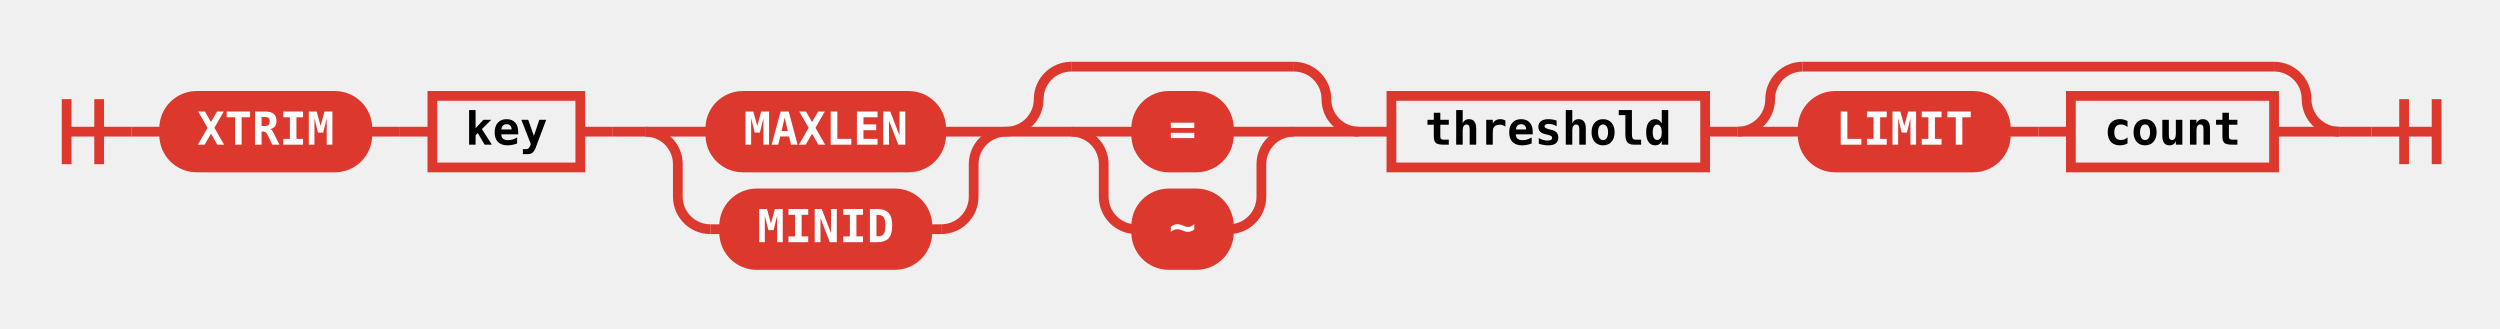
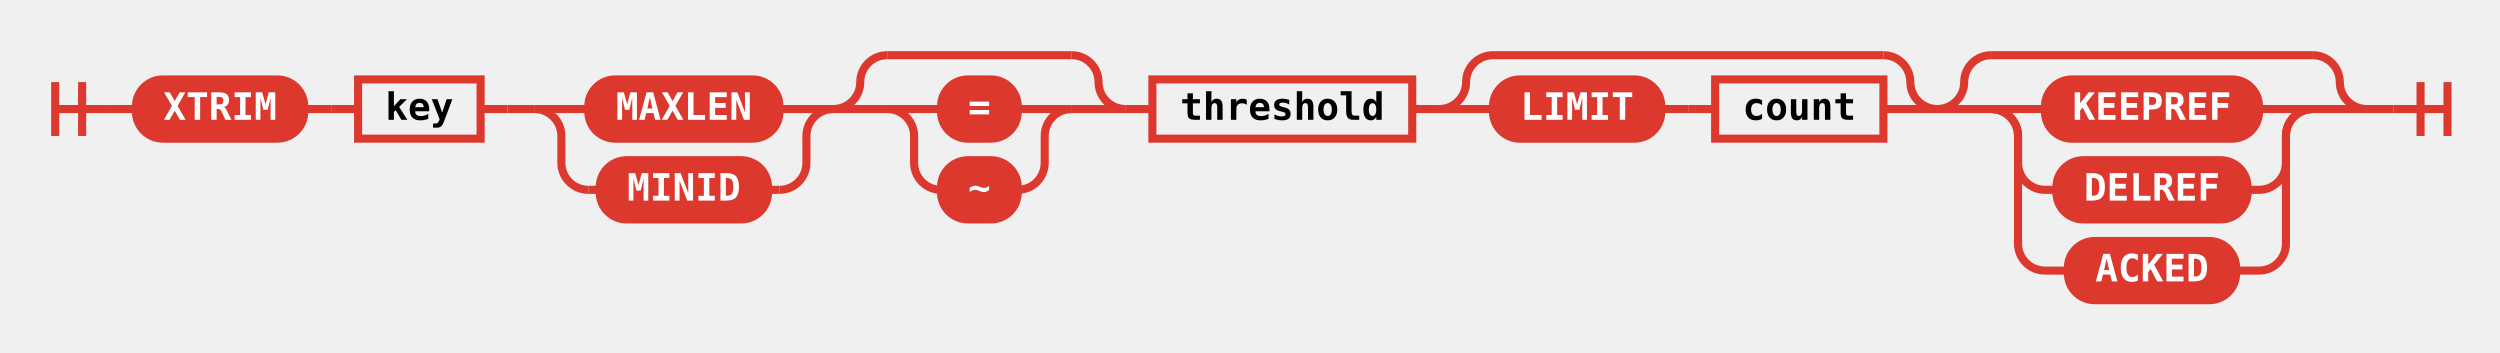
- <svg xmlns="http://www.w3.org/2000/svg" class="railroad-diagram" height="101" viewBox="0 0 769.0 101" width="769.0">
+ <svg xmlns="http://www.w3.org/2000/svg" class="railroad-diagram" height="131" viewBox="0 0 928.5 131" width="928.5">
  <defs>
    <style type="text/css">
svg.railroad-diagram { background-color: transparent; }
.terminal rect { fill: #DC382D !important; stroke: #DC382D !important; }
.terminal text { fill: white !important; font-weight: bold; }
.nonterminal rect { fill: none !important; stroke: #DC382D !important; stroke-width: 2; }
.nonterminal text { fill: #DC382D !important; font-weight: bold; }
path { stroke: #DC382D !important; stroke-width: 2; fill: none; }
circle { fill: #DC382D !important; stroke: #DC382D !important; }
</style>
  </defs>
  <g transform="translate(.5 .5)">
    <style>/*  */
	svg.railroad-diagram {
		background-color: transparent;
	}
	svg.railroad-diagram path {
		stroke-width:3;
		stroke: #DC382D;
		fill:rgba(0,0,0,0);
	}
	svg.railroad-diagram text {
		font:bold 14px monospace;
		text-anchor:middle;
	}
	svg.railroad-diagram text.label{
		text-anchor:start;
	}
	svg.railroad-diagram text.comment{
		font:italic 12px monospace;
	}
	svg.railroad-diagram rect{
		stroke-width:3;
		stroke: #DC382D;
		fill: none;
	}
	svg.railroad-diagram rect.group-box {
		stroke: #DC382D;
		stroke-dasharray: 10 5;
		fill: none;
	}

/*  */
</style>
    <g>
      <path d="M20 30v20m10 -20v20m-10 -10h20" />
    </g>
    <path d="M40 40h10" />
    <g>
      <path d="M50 40h0.0" />
-       <path d="M719.0 40h0.0" />
+       <path d="M878.5 40h0.0" />
      <g class="terminal ">
        <path d="M50.0 40h0.0" />
        <path d="M112.5 40h0.0" />
        <rect height="22" rx="10" ry="10" width="62.5" x="50.0" y="29" />
        <text x="81.25" y="44">XTRIM</text>
      </g>
      <path d="M112.5 40h10" />
      <path d="M122.5 40h10" />
      <g class="non-terminal ">
        <path d="M132.5 40h0.0" />
        <path d="M178.0 40h0.0" />
        <rect height="22" width="45.5" x="132.5" y="29" />
        <text x="155.25" y="44">key</text>
      </g>
      <path d="M178.0 40h10" />
      <path d="M188.0 40h10" />
      <g>
        <path d="M198.0 40h0.0" />
-         <path d="M719.0 40h0.0" />
+         <path d="M878.5 40h0.0" />
        <g>
          <path d="M198.0 40h0.0" />
          <path d="M309.0 40h0.0" />
          <path d="M198.0 40h20" />
          <g class="terminal ">
            <path d="M218.0 40h0.0" />
            <path d="M289.0 40h0.0" />
            <rect height="22" rx="10" ry="10" width="71.0" x="218.0" y="29" />
            <text x="253.5" y="44">MAXLEN</text>
          </g>
          <path d="M289.0 40h20" />
          <path d="M198.0 40a10 10 0 0 1 10 10v10a10 10 0 0 0 10 10" />
          <g class="terminal ">
            <path d="M218.0 70h4.25" />
            <path d="M284.75 70h4.25" />
            <rect height="22" rx="10" ry="10" width="62.5" x="222.25" y="59" />
            <text x="253.5" y="74">MINID</text>
          </g>
          <path d="M289.0 70a10 10 0 0 0 10 -10v-10a10 10 0 0 1 10 -10" />
        </g>
        <g>
          <path d="M309.0 40h0.0" />
          <path d="M417.5 40h0.0" />
          <path d="M309.0 40a10 10 0 0 0 10 -10v0a10 10 0 0 1 10 -10" />
          <g>
            <path d="M329.0 20h68.5" />
          </g>
          <path d="M397.5 20a10 10 0 0 1 10 10v0a10 10 0 0 0 10 10" />
          <path d="M309.0 40h20" />
          <g>
            <path d="M329.0 40h0.0" />
            <path d="M397.5 40h0.0" />
            <path d="M329.0 40h20" />
            <g class="terminal ">
              <path d="M349.0 40h0.0" />
              <path d="M377.5 40h0.0" />
              <rect height="22" rx="10" ry="10" width="28.5" x="349.0" y="29" />
              <text x="363.25" y="44">=</text>
            </g>
            <path d="M377.5 40h20" />
            <path d="M329.0 40a10 10 0 0 1 10 10v10a10 10 0 0 0 10 10" />
            <g class="terminal ">
              <path d="M349.0 70h0.0" />
              <path d="M377.5 70h0.0" />
              <rect height="22" rx="10" ry="10" width="28.5" x="349.0" y="59" />
              <text x="363.25" y="74">~</text>
            </g>
            <path d="M377.5 70a10 10 0 0 0 10 -10v-10a10 10 0 0 1 10 -10" />
          </g>
          <path d="M397.5 40h20" />
        </g>
        <path d="M417.5 40h10" />
        <g class="non-terminal ">
          <path d="M427.5 40h0.0" />
          <path d="M524.0 40h0.0" />
          <rect height="22" width="96.5" x="427.5" y="29" />
          <text x="475.75" y="44">threshold</text>
        </g>
        <path d="M524.0 40h10" />
        <g>
          <path d="M534.0 40h0.0" />
          <path d="M719.0 40h0.0" />
          <path d="M534.0 40a10 10 0 0 0 10 -10v0a10 10 0 0 1 10 -10" />
          <g>
            <path d="M554.0 20h145.0" />
          </g>
          <path d="M699.0 20a10 10 0 0 1 10 10v0a10 10 0 0 0 10 10" />
          <path d="M534.0 40h20" />
          <g>
            <path d="M554.0 40h0.0" />
            <path d="M699.0 40h0.0" />
            <g class="terminal ">
              <path d="M554.0 40h0.0" />
              <path d="M616.5 40h0.0" />
              <rect height="22" rx="10" ry="10" width="62.5" x="554.0" y="29" />
              <text x="585.25" y="44">LIMIT</text>
            </g>
            <path d="M616.5 40h10" />
            <path d="M626.5 40h10" />
            <g class="non-terminal ">
              <path d="M636.5 40h0.0" />
              <path d="M699.0 40h0.0" />
              <rect height="22" width="62.5" x="636.5" y="29" />
              <text x="667.75" y="44">count</text>
            </g>
          </g>
          <path d="M699.0 40h20" />
        </g>
+         <g>
+           <path d="M719.0 40h0.0" />
+           <path d="M878.5 40h0.0" />
+           <path d="M719.0 40a10 10 0 0 0 10 -10v0a10 10 0 0 1 10 -10" />
+           <g>
+             <path d="M739.0 20h119.5" />
+           </g>
+           <path d="M858.5 20a10 10 0 0 1 10 10v0a10 10 0 0 0 10 10" />
+           <path d="M719.0 40h20" />
+           <g>
+             <path d="M739.0 40h0.0" />
+             <path d="M858.5 40h0.0" />
+             <path d="M739.0 40h20" />
+             <g class="terminal ">
+               <path d="M759.0 40h0.0" />
+               <path d="M838.5 40h0.0" />
+               <rect height="22" rx="10" ry="10" width="79.5" x="759.0" y="29" />
+               <text x="798.75" y="44">KEEPREF</text>
+             </g>
+             <path d="M838.5 40h20" />
+             <path d="M739.0 40a10 10 0 0 1 10 10v10a10 10 0 0 0 10 10" />
+             <g class="terminal ">
+               <path d="M759.0 70h4.25" />
+               <path d="M834.25 70h4.25" />
+               <rect height="22" rx="10" ry="10" width="71.0" x="763.25" y="59" />
+               <text x="798.75" y="74">DELREF</text>
+             </g>
+             <path d="M838.5 70a10 10 0 0 0 10 -10v-10a10 10 0 0 1 10 -10" />
+             <path d="M739.0 40a10 10 0 0 1 10 10v40a10 10 0 0 0 10 10" />
+             <g class="terminal ">
+               <path d="M759.0 100h8.5" />
+               <path d="M830.0 100h8.5" />
+               <rect height="22" rx="10" ry="10" width="62.5" x="767.5" y="89" />
+               <text x="798.75" y="104">ACKED</text>
+             </g>
+             <path d="M838.5 100a10 10 0 0 0 10 -10v-40a10 10 0 0 1 10 -10" />
+           </g>
+           <path d="M858.5 40h20" />
+         </g>
      </g>
    </g>
-     <path d="M719.0 40h10" />
-     <path d="M 729.0 40 h 20 m -10 -10 v 20 m 10 -20 v 20" />
+     <path d="M878.5 40h10" />
+     <path d="M 888.5 40 h 20 m -10 -10 v 20 m 10 -20 v 20" />
  </g>
</svg>
